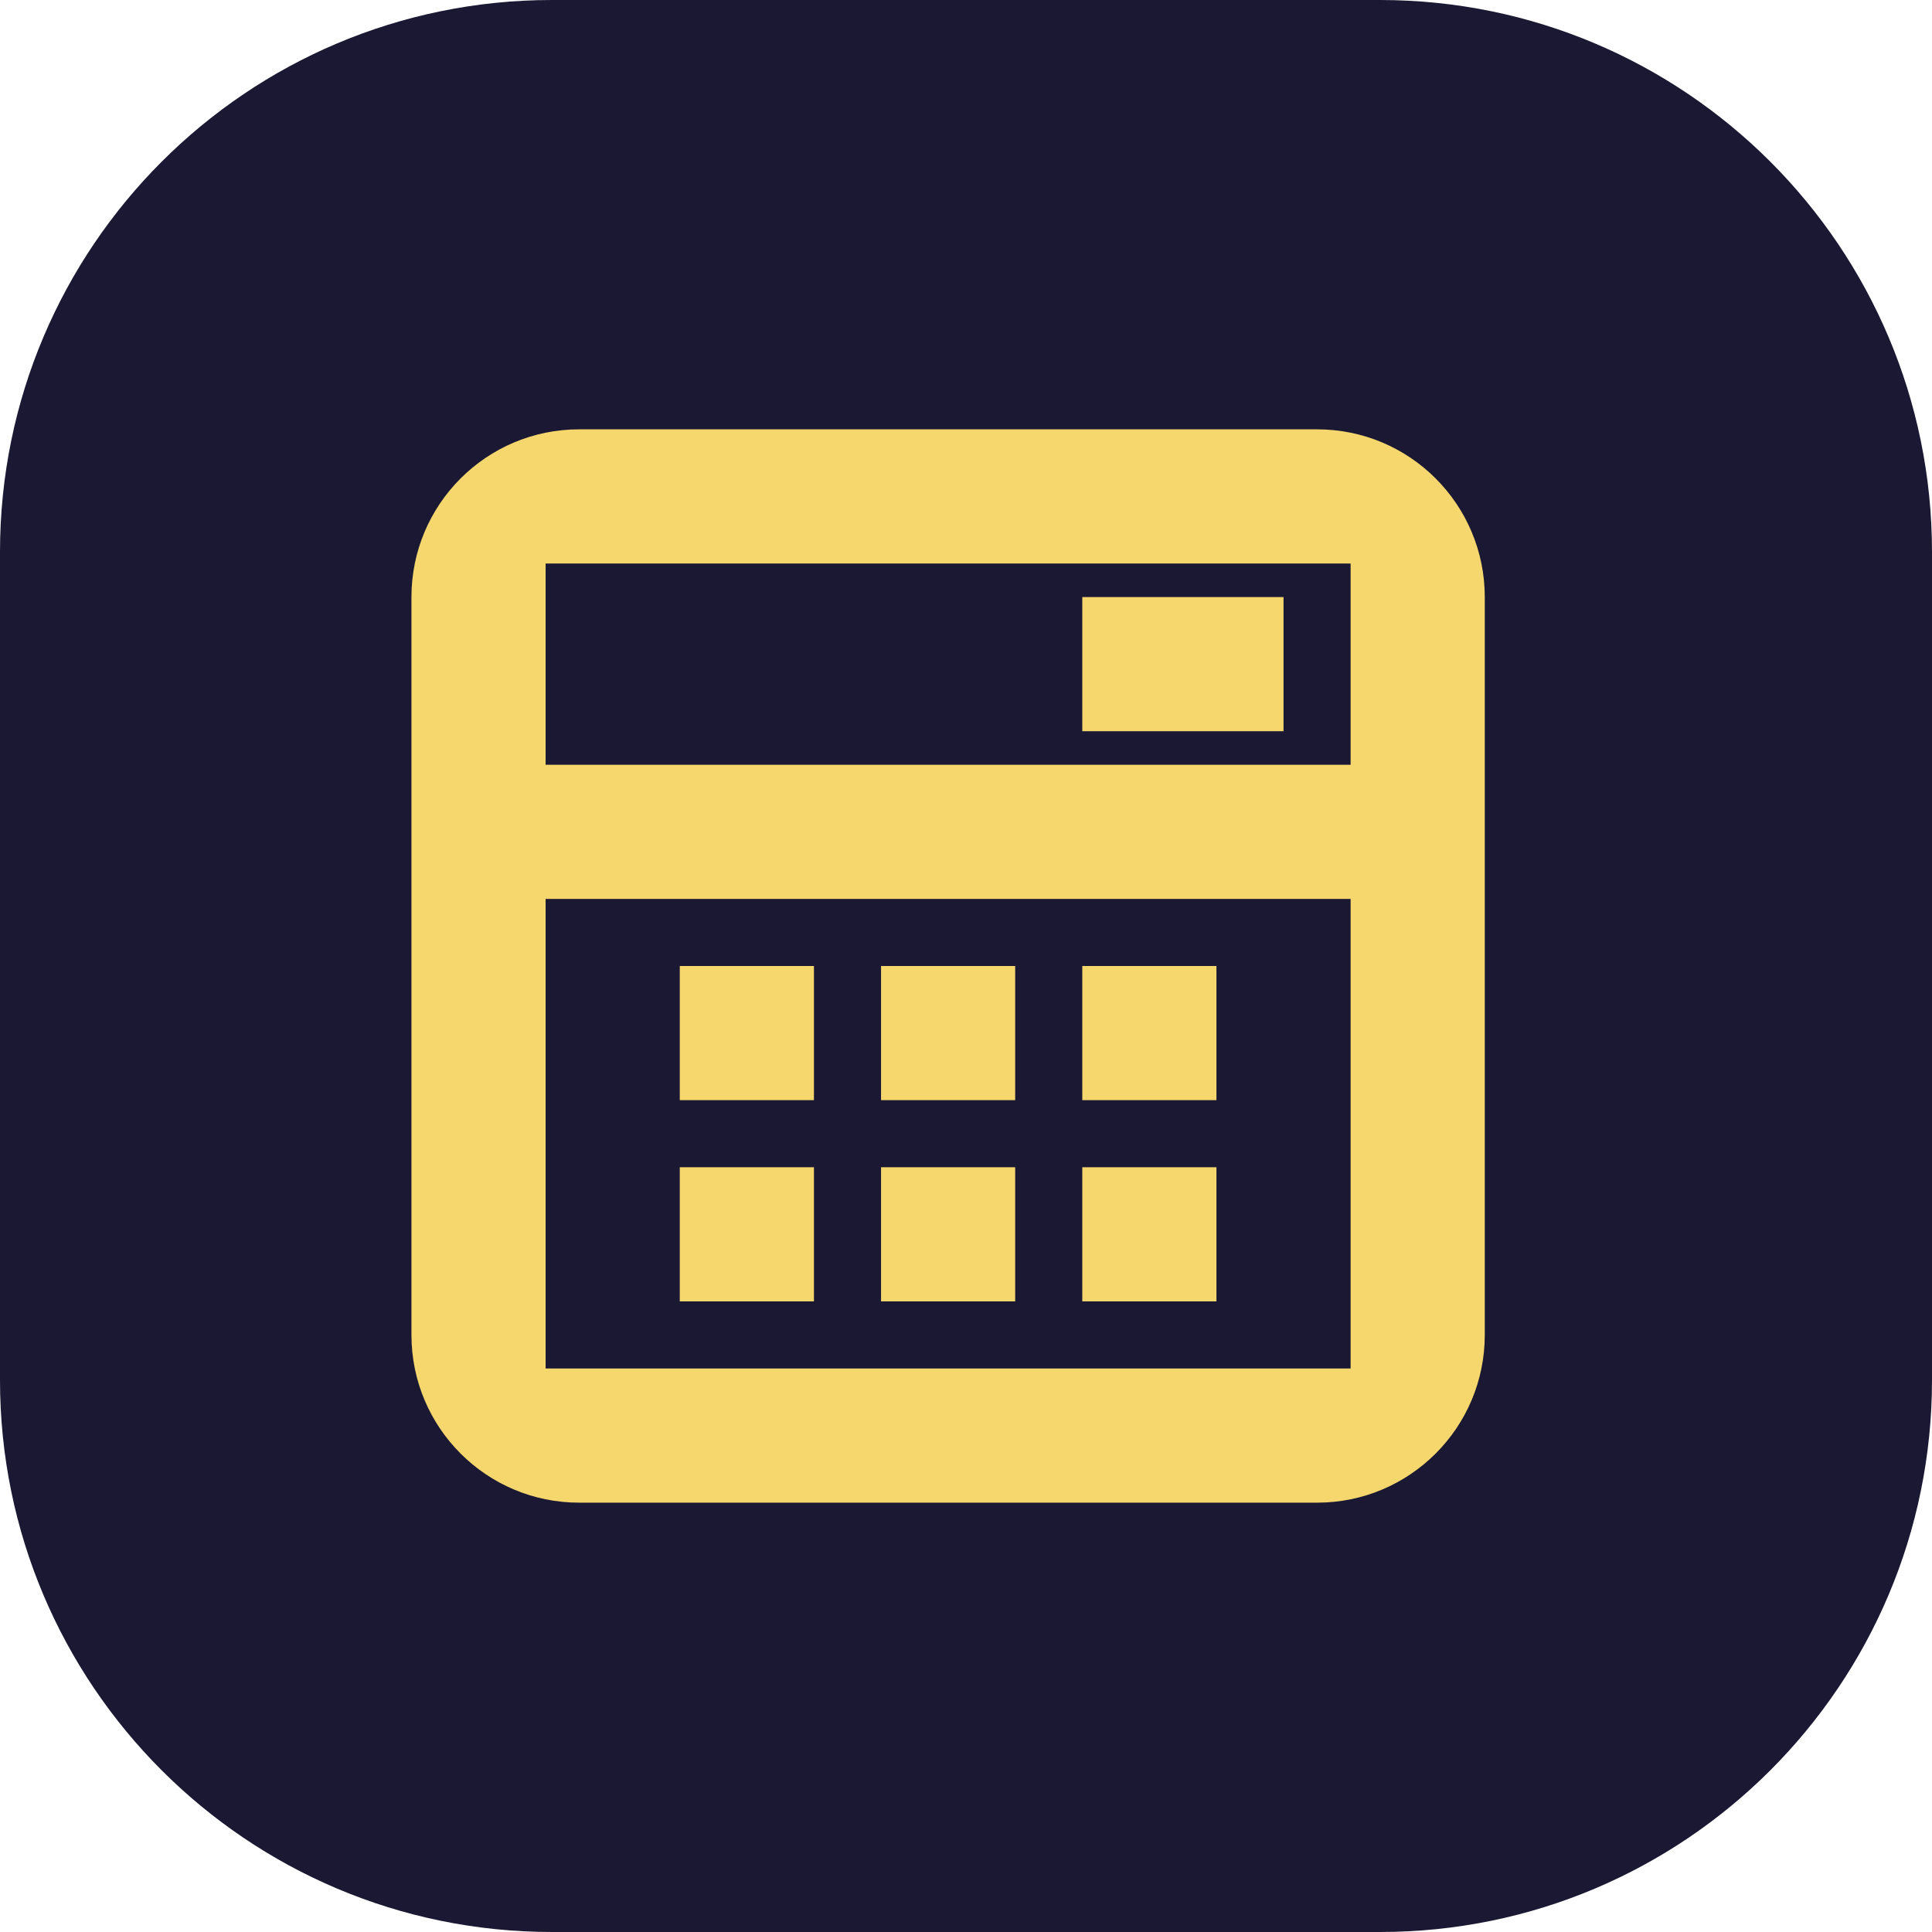
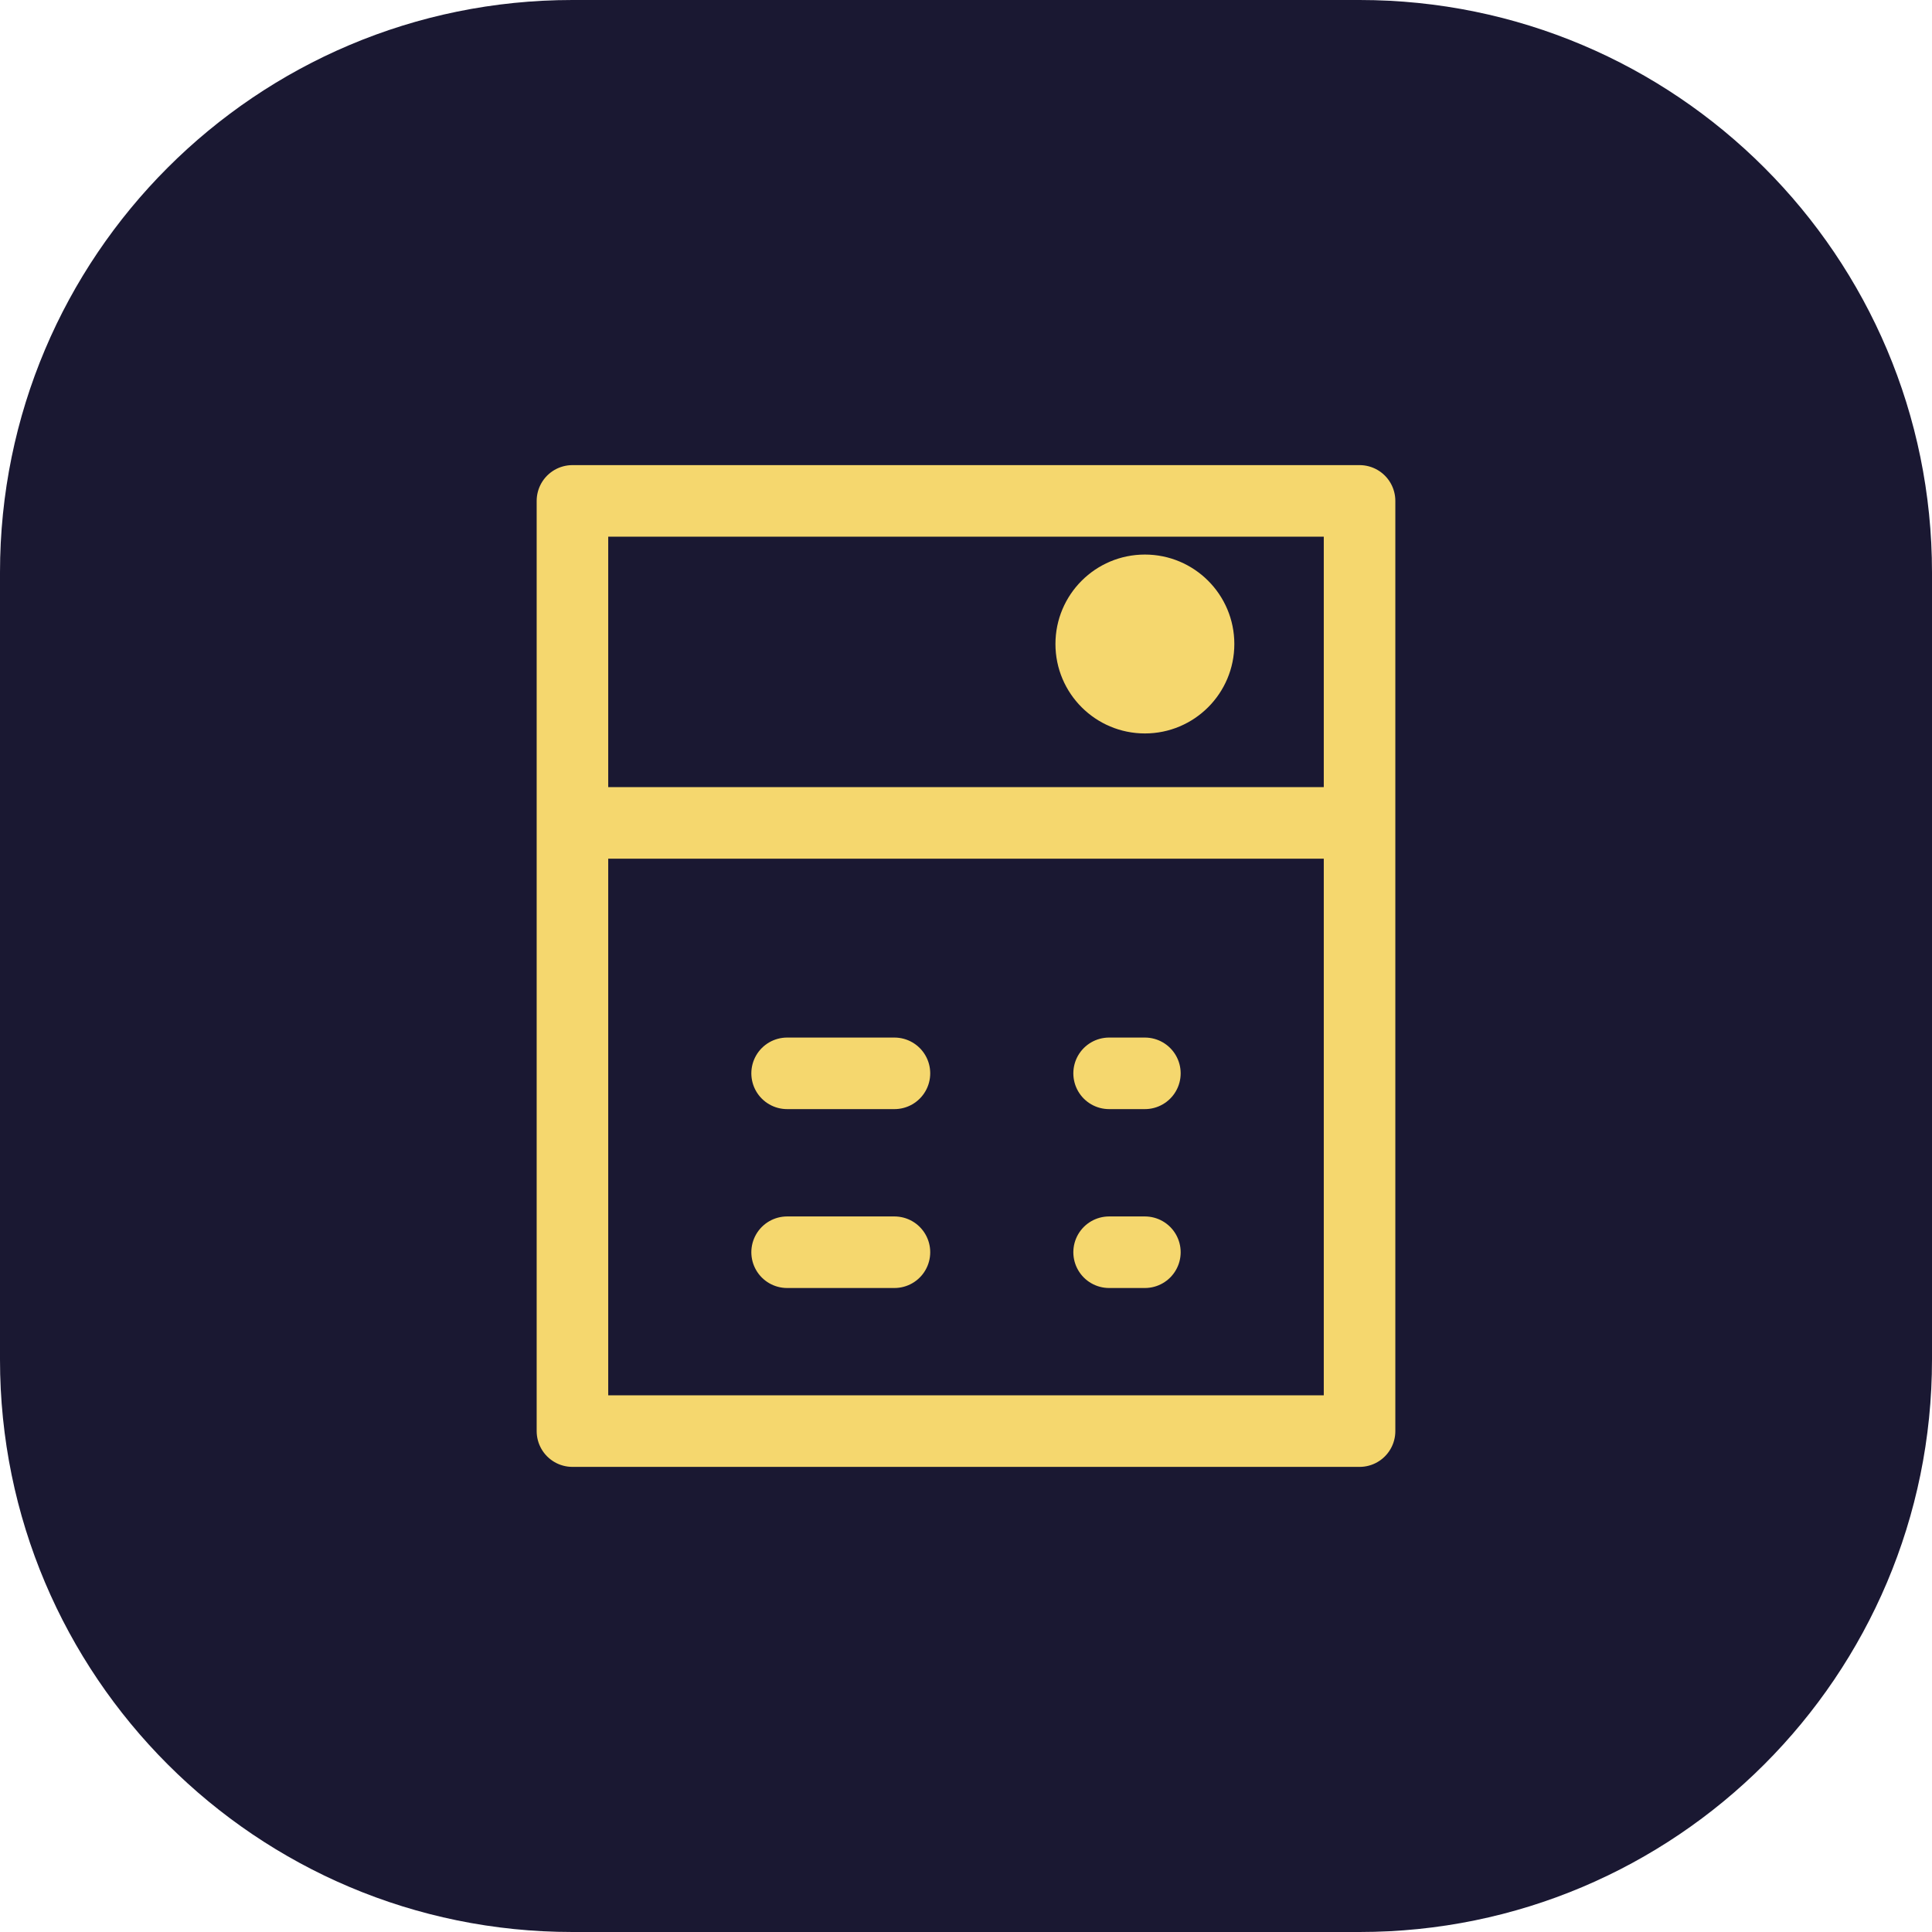
<svg xmlns="http://www.w3.org/2000/svg" width="54" height="54" viewBox="0 0 54 54" fill="none">
-   <path d="M38.571 0H15.429C6.908 0 0 6.908 0 15.429V38.571C0 47.092 6.908 54 15.429 54H38.571C47.092 54 54 47.092 54 38.571V15.429C54 6.908 47.092 0 38.571 0Z" fill="#1A1832" />
-   <path d="M36.813 12C39.402 12 41.5 14.099 41.5 16.688V37.312C41.5 39.901 39.402 42 36.813 42H16.188C13.599 42 11.5 39.901 11.5 37.312V16.688C11.5 14.099 13.599 12 16.188 12H36.813ZM15.25 38.25H37.75V25.125H15.25V38.25ZM22.75 36.375H19V32.625H22.75V36.375ZM28.375 36.375H24.625V32.625H28.375V36.375ZM34 36.375H30.25V32.625H34V36.375ZM22.75 30.75H19V27H22.75V30.75ZM28.375 30.75H24.625V27H28.375V30.75ZM34 30.75H30.25V27H34V30.75ZM15.25 21.375H37.75V15.75H15.25V21.375ZM35.875 20.438H30.25V16.688H35.875V20.438Z" fill="#F5D76E" />
+   <rect width="54" height="54" rx="16" fill="#1A1832" />
+   <g stroke="#F5D76E" stroke-width="2" stroke-linecap="round" stroke-linejoin="round">
+     <path d="M16 14H38V40H16ZM16 23H38M22 30H25M22 35H25M31 30H32M31 35H32" />
+     <circle cx="32" cy="18" r="2.5" fill="#F5D76E" stroke="none" />
+   </g>
</svg>
